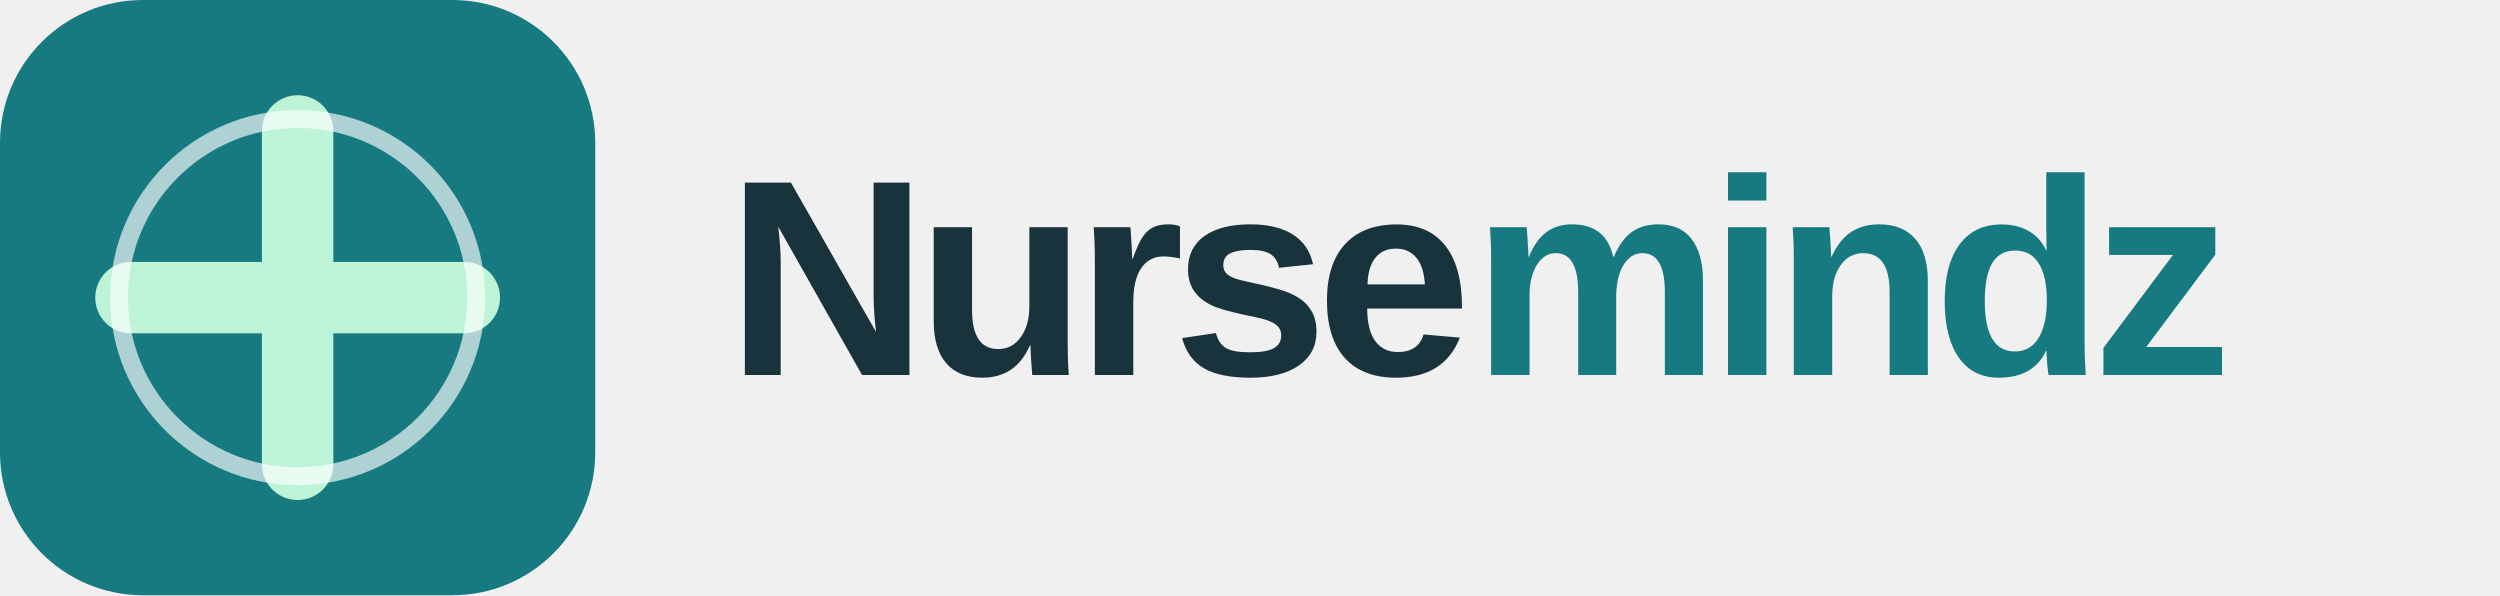
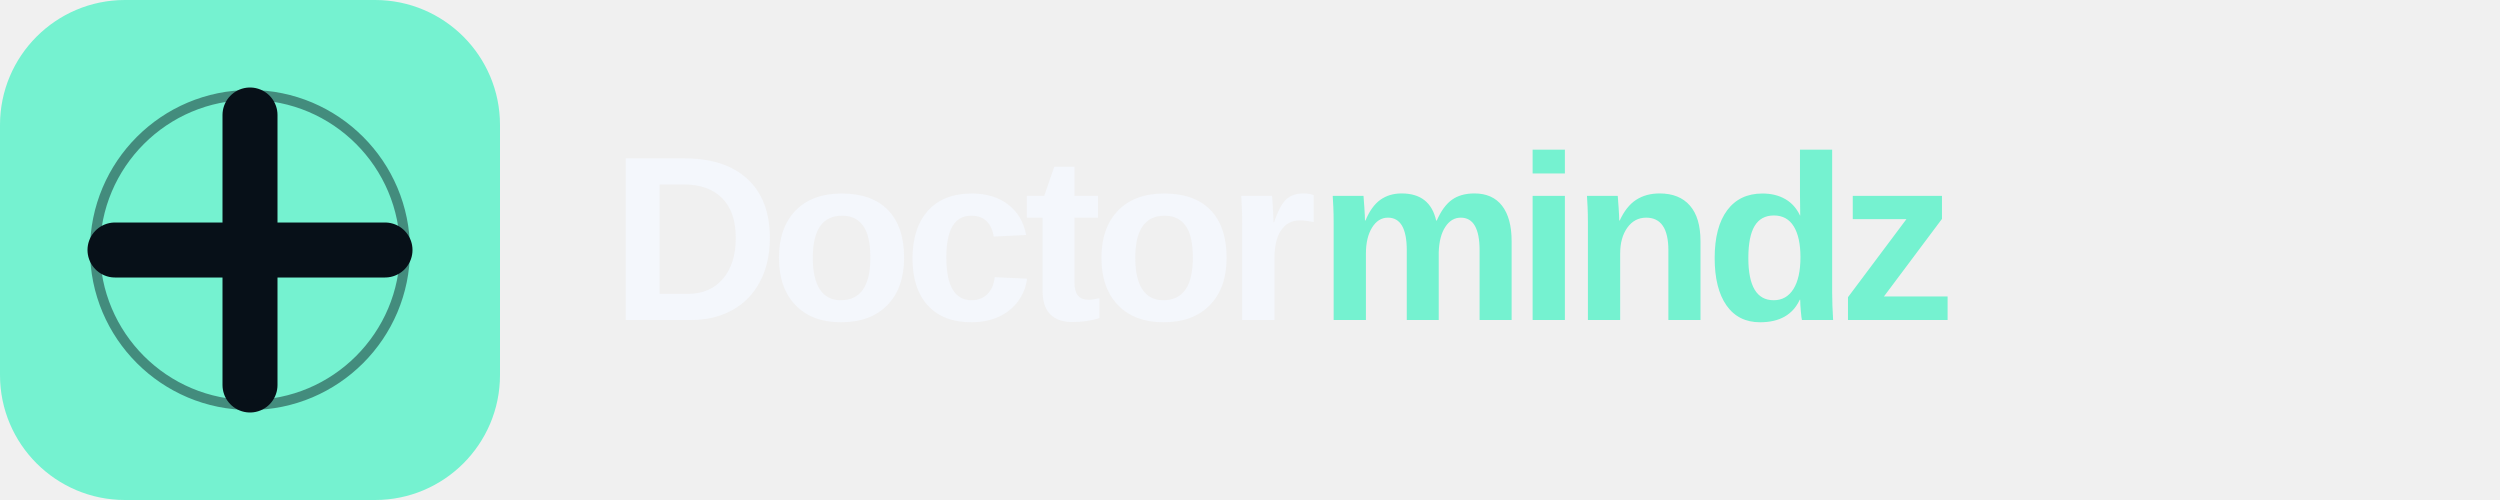
- <svg xmlns="http://www.w3.org/2000/svg" viewBox="0 0 420 100" role="img" aria-labelledby="title">
-   <rect width="100" height="100" rx="24" fill="#177a81" />
-   <path d="M50 22v56M22 50h56" stroke="#bdf3d6" stroke-width="12" stroke-linecap="round" />
-   <circle cx="50" cy="50" r="30" fill="none" stroke="#fff" stroke-width="3" opacity=".65" />
-   <text x="122" y="63" fill="#18333c" font-family="Arial, sans-serif" font-size="47" font-weight="800" letter-spacing="-2">Nurse<tspan fill="#177a81">mindz</tspan>
+ <svg xmlns="http://www.w3.org/2000/svg" viewBox="0 0 500 100" role="img" aria-labelledby="title">
+   <rect width="100" height="100" rx="25" fill="#75f2d0" />
+   <path d="M50 23v54M23 50h54" stroke="#071018" stroke-width="11" stroke-linecap="round" />
+   <circle cx="50" cy="50" r="31" fill="none" stroke="#071018" stroke-width="2" opacity=".45" />
+   <text x="122" y="64" fill="#f4f7fc" font-family="Arial, sans-serif" font-size="47" font-weight="800" letter-spacing="-2">Doctor<tspan fill="#75f2d0">mindz</tspan>
  </text>
</svg>
